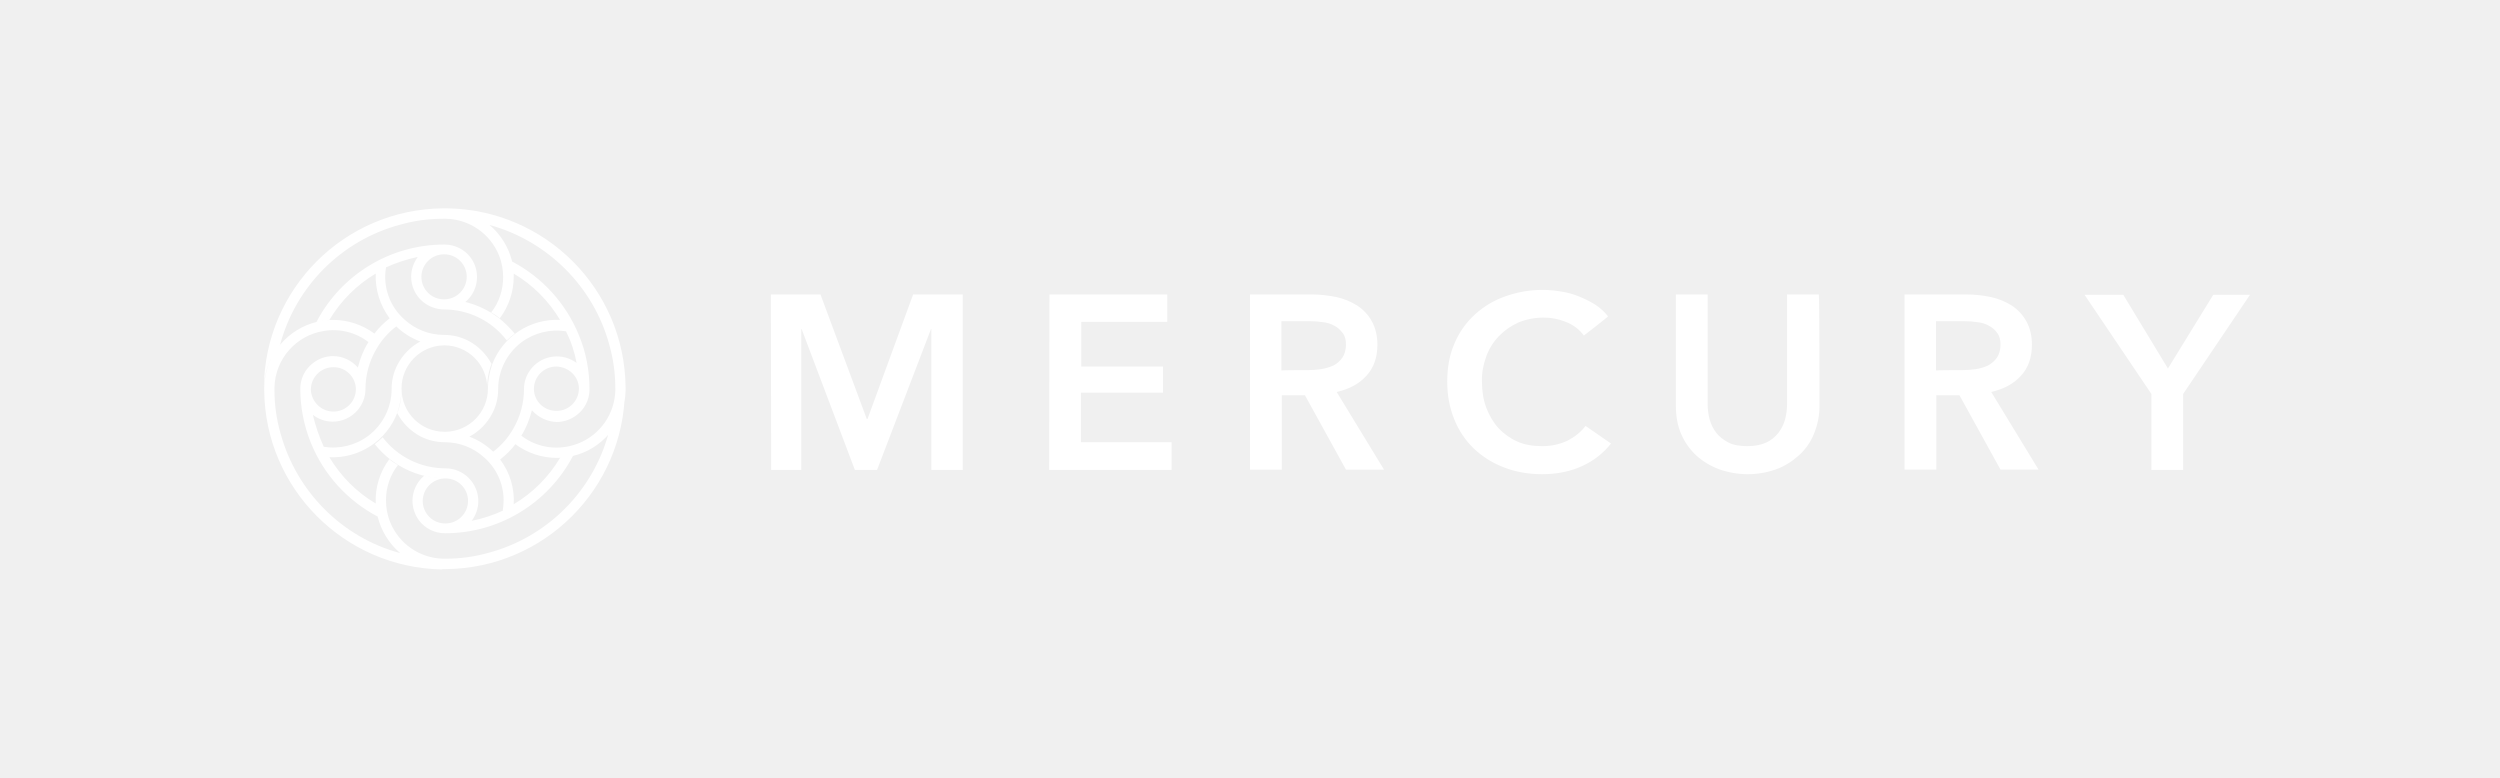
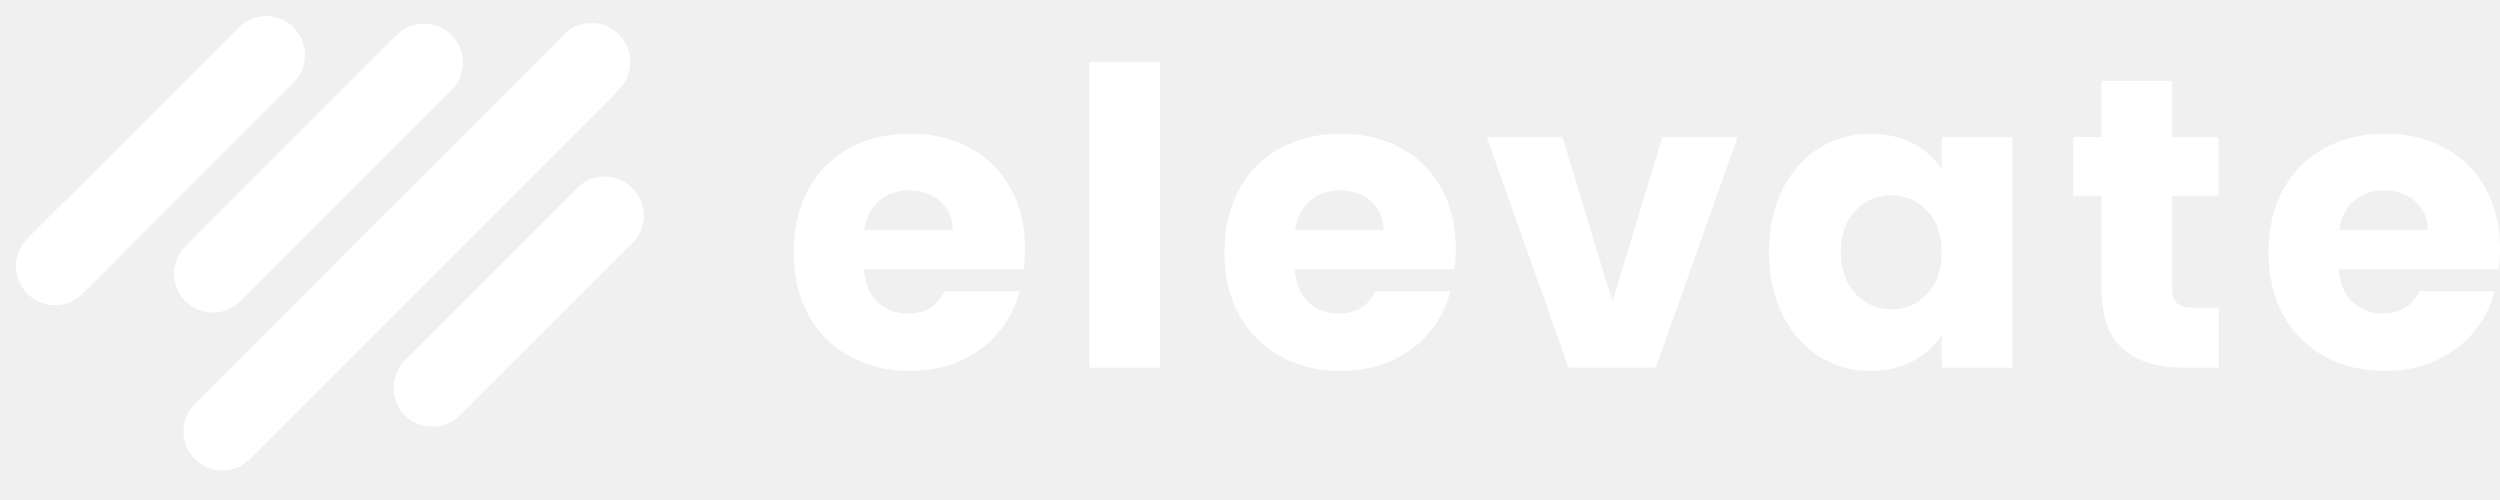
- <svg viewBox="0 0 180 56" fill="currentColor" class="Icon_logotype__QxI2T color_primary__jHBCr" aria-hidden="true" role="img" focusable="false" style="--Logotype-width: 150px;">
-   <path d="M36.202 36.702a4.089 4.089 0 00-1.334-3.758 4.2 4.2 0 00-2.836-1.104c-.619 0-1.215-.14-1.763-.423a4.046 4.046 0 01-1.667-1.667c.214-.54.31-1.128.31-1.762 0 1.715 1.381 3.1 3.097 3.1h.071a3.1 3.1 0 003.05-3.1c0-.61.119-1.198.31-1.761a4.974 4.974 0 014.884-3.194 9.579 9.579 0 00-3.336-3.336v.235a5 5 0 01-1 2.983 3.595 3.595 0 00-.62-.423c.572-.728.858-1.62.858-2.536 0-.54-.096-1.08-.31-1.598a4.212 4.212 0 00-3.788-2.607h-.238c-1.049 0-2.073.141-3.074.423a12.234 12.234 0 00-8.649 8.643c-.714.87-1.143 1.926-1.167 3.054.072-7.07 5.79-12.8 12.89-12.871H32.223c7.052.117 12.747 5.801 12.818 12.87V28.153a4.83 4.83 0 01-1.167 3.054 4.867 4.867 0 01-2.621 1.62 4.956 4.956 0 01-1.167.141 5.026 5.026 0 01-2.979-.986c-.31.423-.69.775-1.096 1.104a4.874 4.874 0 01.977 3.218 9.579 9.579 0 003.336-3.336c.31-.023.62-.07.929-.14a10.39 10.39 0 01-9.22 5.566c-.74 0-1.43-.352-1.859-.916a2.41 2.41 0 01-.476-1.433c0-.704.333-1.362.834-1.785.476.118 1 .188 1.524.188a1.63 1.63 0 00-1.62 1.62c0 .893.715 1.621 1.62 1.621h.024a1.63 1.63 0 001.62-1.62c0-.893-.715-1.621-1.62-1.621a6.527 6.527 0 01-3.36-.94c-.214-.14-.428-.281-.619-.422a7.06 7.06 0 01-1.12-1.104c.191-.141.382-.305.572-.493a5.682 5.682 0 004.527 2.231 2.367 2.367 0 012.359 2.349c0 .516-.167 1.01-.477 1.432.787-.164 1.549-.399 2.264-.751l-.024-.047zm5.313-10.57a8.567 8.567 0 00-.762-2.278 4.233 4.233 0 00-3.217.799 4.23 4.23 0 00-1.668 3.359c0 .634-.143 1.22-.428 1.761a3.99 3.99 0 01-1.644 1.668c.643.235 1.215.61 1.715 1.08a5.437 5.437 0 001.453-1.668c.5-.869.763-1.831.763-2.841 0-.588.214-1.104.572-1.527a2.373 2.373 0 013.216-.352zm.167 1.81c-.024-.846-.739-1.527-1.62-1.551a1.61 1.61 0 00-1.62 1.597v.047c.023.87.738 1.55 1.62 1.55a1.61 1.61 0 001.62-1.597v-.047zm-3.383 1.596c-.167.634-.405 1.269-.763 1.832a4.136 4.136 0 003.217.799c.31-.047.619-.141.929-.259a4.214 4.214 0 002.62-3.78v-.212c0-1.034-.142-2.067-.428-3.077-1.12-4.18-4.432-7.492-8.625-8.643a5.034 5.034 0 011.62 2.607v.023a10.427 10.427 0 014.813 5.308c.5 1.198.762 2.513.762 3.9 0 .75-.357 1.432-.929 1.855a2.39 2.39 0 01-1.43.493 2.483 2.483 0 01-1.786-.846zM31.842 41c-7.052-.118-12.747-5.825-12.818-12.87v-.283a4.83 4.83 0 011.167-3.053 5.01 5.01 0 012.621-1.62c.381-.095.786-.142 1.168-.142 1.072 0 2.12.353 2.978.987.31-.423.69-.775 1.096-1.104a5.029 5.029 0 01-1.001-3.218 9.58 9.58 0 00-3.336 3.335c-.31.024-.619.07-.929.141a10.39 10.39 0 019.22-5.566c.74 0 1.43.352 1.859.916.31.4.477.892.477 1.433a2.33 2.33 0 01-.834 1.785c-.5-.118-1.001-.188-1.525-.188a1.63 1.63 0 001.62-1.62c0-.893-.715-1.622-1.62-1.622h-.024a1.63 1.63 0 00-1.62 1.621c0 .893.715 1.62 1.62 1.62 1.191 0 2.335.33 3.36.94.214.141.428.282.619.423.405.329.786.705 1.12 1.104-.191.14-.382.305-.572.493a5.682 5.682 0 00-4.527-2.231 2.44 2.44 0 01-1.525-.564 2.36 2.36 0 01-.834-1.785c0-.54.19-1.033.477-1.433-.786.165-1.573.423-2.287.752a4.089 4.089 0 001.334 3.758 4.2 4.2 0 002.835 1.104c.62 0 1.215.14 1.763.423a4.046 4.046 0 011.668 1.667 4.437 4.437 0 00-.31 1.762c0-1.715-1.382-3.1-3.097-3.1h-.024a3.1 3.1 0 00-3.05 3.1c0 .61-.119 1.198-.31 1.761a4.975 4.975 0 01-4.884 3.194 9.58 9.58 0 003.336 3.335 4.944 4.944 0 01.977-3.194c.19.165.405.306.62.423a4.084 4.084 0 00-.858 2.537c0 .54.095 1.08.31 1.597a4.212 4.212 0 003.788 2.607h.214c1.048 0 2.073-.141 3.073-.423a12.233 12.233 0 008.65-8.643c.714-.87 1.143-1.926 1.166-3.053-.071 7.07-5.79 12.8-12.889 12.87h-.286c.072.024.024.024.024.024zm-3.026-1.175a5.035 5.035 0 01-1.62-2.607v-.023a10.427 10.427 0 01-4.813-5.308 10.43 10.43 0 01-.762-3.899c0-.751.357-1.433.929-1.855a2.335 2.335 0 011.43-.494c.714 0 1.358.33 1.786.823.167-.658.405-1.269.763-1.832a4.137 4.137 0 00-3.217-.8 4.214 4.214 0 00-3.55 4.04v.236c0 1.033.143 2.066.43 3.076 1.143 4.204 4.43 7.516 8.624 8.643zm-5.504-7.656a4.232 4.232 0 003.217-.799 4.23 4.23 0 001.668-3.358c0-.634.143-1.222.428-1.762a3.99 3.99 0 011.644-1.668h-.023a5.032 5.032 0 01-1.716-1.08 5.44 5.44 0 00-1.453 1.668 5.65 5.65 0 00-.763 2.842c0 .587-.214 1.104-.571 1.526a2.373 2.373 0 01-1.787.822 2.336 2.336 0 01-1.43-.493c.19.799.453 1.574.786 2.302zm-.929-4.087c.048.846.739 1.55 1.62 1.55a1.61 1.61 0 001.62-1.597v-.047a1.602 1.602 0 00-1.62-1.55c-.905 0-1.62.728-1.62 1.62v.024zM55.5 21.2h3.574l3.336 8.972h.048l3.287-8.972h3.574v12.636h-2.263V23.69h-.024l-3.884 10.146h-1.596L57.716 23.69h-.024v10.146h-2.168L55.501 21.2zm20.061 0h8.482v1.973H77.85v3.218h5.885v1.879h-5.91v3.57h6.529v1.996h-8.815L75.56 21.2zm18.584 5.45c.334 0 .644-.024.977-.071.31-.047.596-.141.882-.258.262-.141.476-.33.643-.564.167-.235.262-.564.262-.94 0-.352-.071-.634-.238-.845-.167-.212-.358-.4-.596-.517a2.034 2.034 0 00-.834-.258 5.653 5.653 0 00-.905-.07h-2.073v3.546c.024-.024 1.882-.024 1.882-.024zM90 21.2h4.455c.596 0 1.191.07 1.763.188A4.683 4.683 0 0197.72 22c.429.282.81.681 1.048 1.127.263.47.405 1.034.405 1.691 0 .916-.262 1.668-.786 2.232-.524.587-1.239.963-2.144 1.174l3.407 5.59h-2.74l-2.954-5.355h-1.668v5.355H90V21.2zm24.039 2.96a2.85 2.85 0 00-1.31-.987 4.103 4.103 0 00-1.596-.305c-.62 0-1.239.117-1.811.352a4.47 4.47 0 00-1.406.987 4.066 4.066 0 00-.905 1.456c-.214.587-.334 1.198-.31 1.808 0 .681.096 1.316.31 1.88.214.563.5 1.056.882 1.48.381.398.833.727 1.358.962.524.235 1.119.329 1.786.329.691 0 1.287-.141 1.835-.4.5-.258.953-.61 1.287-1.056l1.834 1.268a5.569 5.569 0 01-2.073 1.62c-.81.376-1.787.588-2.883.588-1 0-1.929-.165-2.763-.494a6.487 6.487 0 01-2.168-1.362 5.999 5.999 0 01-1.406-2.114c-.334-.822-.5-1.714-.5-2.7 0-1.01.166-1.927.524-2.748a5.929 5.929 0 011.453-2.067 6.33 6.33 0 012.192-1.316 7.848 7.848 0 014.027-.352c.452.07.881.188 1.286.352.405.165.786.353 1.168.587.357.235.667.517.929.846 0 .047-1.74 1.386-1.74 1.386zm16.964 5.026a5.25 5.25 0 01-.405 2.067 4.195 4.195 0 01-1.096 1.55c-.476.423-1.024.775-1.62.986a6.057 6.057 0 01-2.049.353 6.16 6.16 0 01-2.049-.353 5.098 5.098 0 01-1.644-.986 4.738 4.738 0 01-1.096-1.55c-.262-.61-.381-1.292-.381-2.067V21.2h2.287v7.892c0 .376.048.728.143 1.104a2.8 2.8 0 00.477.963c.214.282.524.517.881.704.358.188.834.259 1.358.259.548 0 1.001-.094 1.358-.259.358-.164.644-.399.882-.704.214-.282.381-.61.476-.963.096-.352.143-.728.143-1.104V21.2h2.288c.047 0 .047 7.986.047 7.986zm10.269-2.537c.333 0 .643-.023.977-.07.333-.047.619-.141.881-.258.262-.141.477-.33.644-.564.166-.235.262-.564.262-.94 0-.352-.072-.634-.239-.845a1.578 1.578 0 00-.595-.517 2.033 2.033 0 00-.834-.258 5.654 5.654 0 00-.905-.07h-2.073v3.546c.024-.024 1.882-.024 1.882-.024zm-4.146-5.449h4.456c.595 0 1.191.07 1.763.188a4.686 4.686 0 011.501.611c.429.282.786.658 1.048 1.127.262.47.405 1.034.405 1.691 0 .916-.262 1.668-.786 2.232-.524.587-1.239.963-2.144 1.174l3.407 5.59h-2.74l-2.955-5.355h-1.667v5.355h-2.288V21.2zm17.774 7.164l-4.813-7.14h2.788l3.216 5.308 3.264-5.308H162l-4.813 7.14v5.472H154.9v-5.472z" fill="#fff" />
+ <svg xmlns="http://www.w3.org/2000/svg" width="120" height="24" viewBox="0 0 120 24" fill="none">
+   <g clip-path="url(#clip0_11_15)">
+     <path d="M29.498 1.89L29.497 1.889C28.769 1.161 27.588 1.161 26.86 1.889L9.352 19.397C8.624 20.125 8.624 21.305 9.352 22.033L9.354 22.035C10.082 22.763 11.262 22.763 11.991 22.035L29.498 4.527C30.226 3.799 30.226 2.619 29.498 1.89Z" fill="white" />
+     <path d="M30.346 9.028L30.344 9.026C29.616 8.298 28.435 8.298 27.707 9.026L19.436 17.298C18.708 18.026 18.708 19.207 19.436 19.935L19.437 19.936C20.165 20.664 21.346 20.664 22.074 19.936L30.346 11.665C31.074 10.937 31.074 9.756 30.346 9.028Z" fill="white" />
+     <path d="M8.898 14.456L8.9 14.458C9.628 15.186 10.809 15.186 11.537 14.458L21.675 4.319C22.403 3.591 22.403 2.411 21.675 1.683L21.674 1.681C20.945 0.953 19.765 0.953 19.037 1.681L8.898 11.819C8.17 12.548 8.17 13.728 8.898 14.456Z" fill="white" />
+     <path d="M1.319 14.094L1.32 14.095C2.048 14.823 3.229 14.823 3.957 14.095L14.095 3.957C14.823 3.228 14.823 2.048 14.095 1.32L14.094 1.318C13.366 0.59 12.185 0.59 11.457 1.318L1.319 11.457C0.59 12.185 0.59 13.365 1.319 14.094Z" fill="white" />
+     <path d="M21.132 10.228L21.131 10.227C20.403 9.499 19.222 9.499 18.494 10.227L16.515 12.206C15.787 12.934 15.787 14.114 16.515 14.842L16.517 14.844C17.245 15.572 18.425 15.572 19.153 14.844L21.132 12.865C21.86 12.137 21.86 10.956 21.132 10.228Z" fill="white" />
+     <path d="M30.348 9.027L30.346 9.026C29.618 8.298 28.437 8.298 27.709 9.026L27.708 9.027C26.98 9.755 26.98 10.936 27.708 11.664L27.709 11.665C28.437 12.394 29.618 12.394 30.346 11.665L30.348 11.664C31.076 10.936 31.076 9.755 30.348 9.027Z" fill="white" />
+     <path d="M29.707 1.654L29.705 1.652C28.977 0.924 27.797 0.924 27.069 1.652L27.067 1.654C26.339 2.382 26.339 3.562 27.067 4.291L27.069 4.292C27.797 5.02 28.977 5.02 29.705 4.292L29.707 4.291C30.435 3.562 30.435 2.382 29.707 1.654Z" fill="white" />
+     <path d="M1.321 14.095L1.322 14.096C2.05 14.824 3.231 14.824 3.959 14.096L5.74 12.315C6.468 11.587 6.468 10.406 5.74 9.678L5.739 9.677C5.01 8.949 3.83 8.949 3.102 9.677L1.321 11.458C0.593 12.186 0.593 13.367 1.321 14.095Z" fill="white" />
+     <path d="M49.139 12.928H41.463C41.516 13.615 41.736 14.14 42.129 14.503C42.519 14.867 42.997 15.048 43.566 15.048C44.412 15.048 45 14.691 45.331 13.977H48.941C48.755 14.704 48.42 15.358 47.94 15.94C47.458 16.522 46.851 16.978 46.126 17.309C45.399 17.639 44.586 17.805 43.687 17.805C42.602 17.805 41.637 17.573 40.791 17.11C39.945 16.648 39.284 15.986 38.807 15.127C38.331 14.268 38.093 13.263 38.093 12.112C38.093 10.962 38.327 9.957 38.797 9.097C39.266 8.238 39.925 7.577 40.771 7.114C41.617 6.651 42.589 6.42 43.687 6.42C44.784 6.42 45.71 6.645 46.543 7.094C47.376 7.544 48.028 8.185 48.498 9.018C48.967 9.851 49.201 10.823 49.201 11.934C49.201 12.251 49.181 12.582 49.141 12.925L49.139 12.928ZM45.727 11.043C45.727 10.461 45.529 9.999 45.133 9.655C44.736 9.311 44.24 9.139 43.645 9.139C43.05 9.139 42.596 9.305 42.206 9.635C41.816 9.966 41.573 10.435 41.481 11.043H45.725H45.727Z" fill="white" />
+     <path d="M55.675 2.971V17.648H52.283V2.971H55.675Z" fill="white" />
+     <path d="M69.817 12.928H62.142C62.195 13.615 62.417 14.14 62.807 14.503C63.197 14.867 63.675 15.048 64.246 15.048C65.092 15.048 65.681 14.691 66.012 13.977H69.621C69.436 14.704 69.101 15.358 68.621 15.94C68.138 16.522 67.532 16.978 66.805 17.309C66.078 17.639 65.264 17.805 64.365 17.805C63.281 17.805 62.316 17.573 61.469 17.11C60.623 16.648 59.962 15.986 59.486 15.127C59.01 14.268 58.772 13.263 58.772 12.112C58.772 10.962 59.005 9.957 59.475 9.097C59.944 8.238 60.601 7.577 61.45 7.114C62.296 6.651 63.268 6.42 64.365 6.42C65.462 6.42 66.388 6.645 67.221 7.094C68.054 7.544 68.704 8.185 69.176 9.018C69.646 9.851 69.879 10.823 69.879 11.934C69.879 12.251 69.859 12.582 69.82 12.925L69.817 12.928ZM66.406 11.043C66.406 10.461 66.207 9.999 65.811 9.655C65.414 9.311 64.918 9.139 64.323 9.139C63.728 9.139 63.274 9.305 62.884 9.635C62.494 9.966 62.252 10.435 62.161 11.043H66.406Z" fill="white" />
+     <path d="M77.396 14.475L79.796 6.581H83.406L79.479 17.648H75.294L71.367 6.581H74.996L77.396 14.475Z" fill="white" />
+     <path d="M85.555 9.1C85.985 8.24 86.569 7.579 87.311 7.116C88.052 6.653 88.878 6.422 89.79 6.422C90.571 6.422 91.254 6.581 91.845 6.898C92.433 7.215 92.885 7.632 93.202 8.148V6.581H96.594V17.648H93.202V16.081C92.872 16.597 92.411 17.014 91.825 17.331C91.236 17.648 90.551 17.807 89.771 17.807C88.872 17.807 88.052 17.571 87.311 17.102C86.571 16.632 85.985 15.964 85.555 15.098C85.125 14.232 84.911 13.232 84.911 12.092C84.911 10.953 85.125 9.957 85.555 9.097V9.1ZM92.497 10.111C92.028 9.622 91.457 9.377 90.782 9.377C90.108 9.377 89.535 9.618 89.066 10.1C88.596 10.583 88.363 11.248 88.363 12.092C88.363 12.936 88.596 13.611 89.066 14.107C89.535 14.602 90.108 14.852 90.782 14.852C91.457 14.852 92.028 14.607 92.497 14.118C92.966 13.628 93.202 12.961 93.202 12.114C93.202 11.268 92.966 10.6 92.497 10.111Z" fill="white" />
+     <path d="M106.502 14.772V17.648H104.776C103.547 17.648 102.588 17.346 101.9 16.745C101.213 16.143 100.869 15.162 100.869 13.798V9.395H99.52V6.578H100.869V3.883H104.261V6.581H106.482V9.397H104.261V13.84C104.261 14.171 104.34 14.409 104.498 14.554C104.657 14.7 104.922 14.772 105.292 14.772H106.502Z" fill="white" />
+     <path d="M119.936 12.928H112.261C112.314 13.615 112.536 14.14 112.924 14.503C113.314 14.867 113.795 15.048 114.364 15.048C115.209 15.048 115.798 14.691 116.128 13.977H119.738C119.553 14.704 119.218 15.358 118.738 15.94C118.255 16.522 117.649 16.978 116.922 17.309C116.194 17.639 115.382 17.805 114.483 17.805C113.398 17.805 112.433 17.573 111.587 17.11C110.741 16.648 110.079 15.986 109.603 15.127C109.127 14.268 108.889 13.263 108.889 12.112C108.889 10.962 109.123 9.957 109.594 9.097C110.063 8.238 110.721 7.577 111.569 7.114C112.415 6.651 113.387 6.42 114.485 6.42C115.582 6.42 116.508 6.645 117.341 7.094C118.174 7.544 118.824 8.185 119.296 9.018C119.765 9.851 120 10.823 120 11.934C120 12.251 119.981 12.582 119.941 12.925L119.936 12.928ZM116.525 11.043C116.525 10.461 116.327 9.999 115.93 9.655C115.534 9.311 115.037 9.139 114.443 9.139C113.847 9.139 113.394 9.305 113.004 9.635C112.613 9.966 112.371 10.435 112.281 11.043H116.525Z" fill="white" />
+   </g>
+   <defs>
+     <clipPath id="clip0_11_15">
+       <rect width="120" height="23.581" fill="white" />
+     </clipPath>
+   </defs>
</svg>
